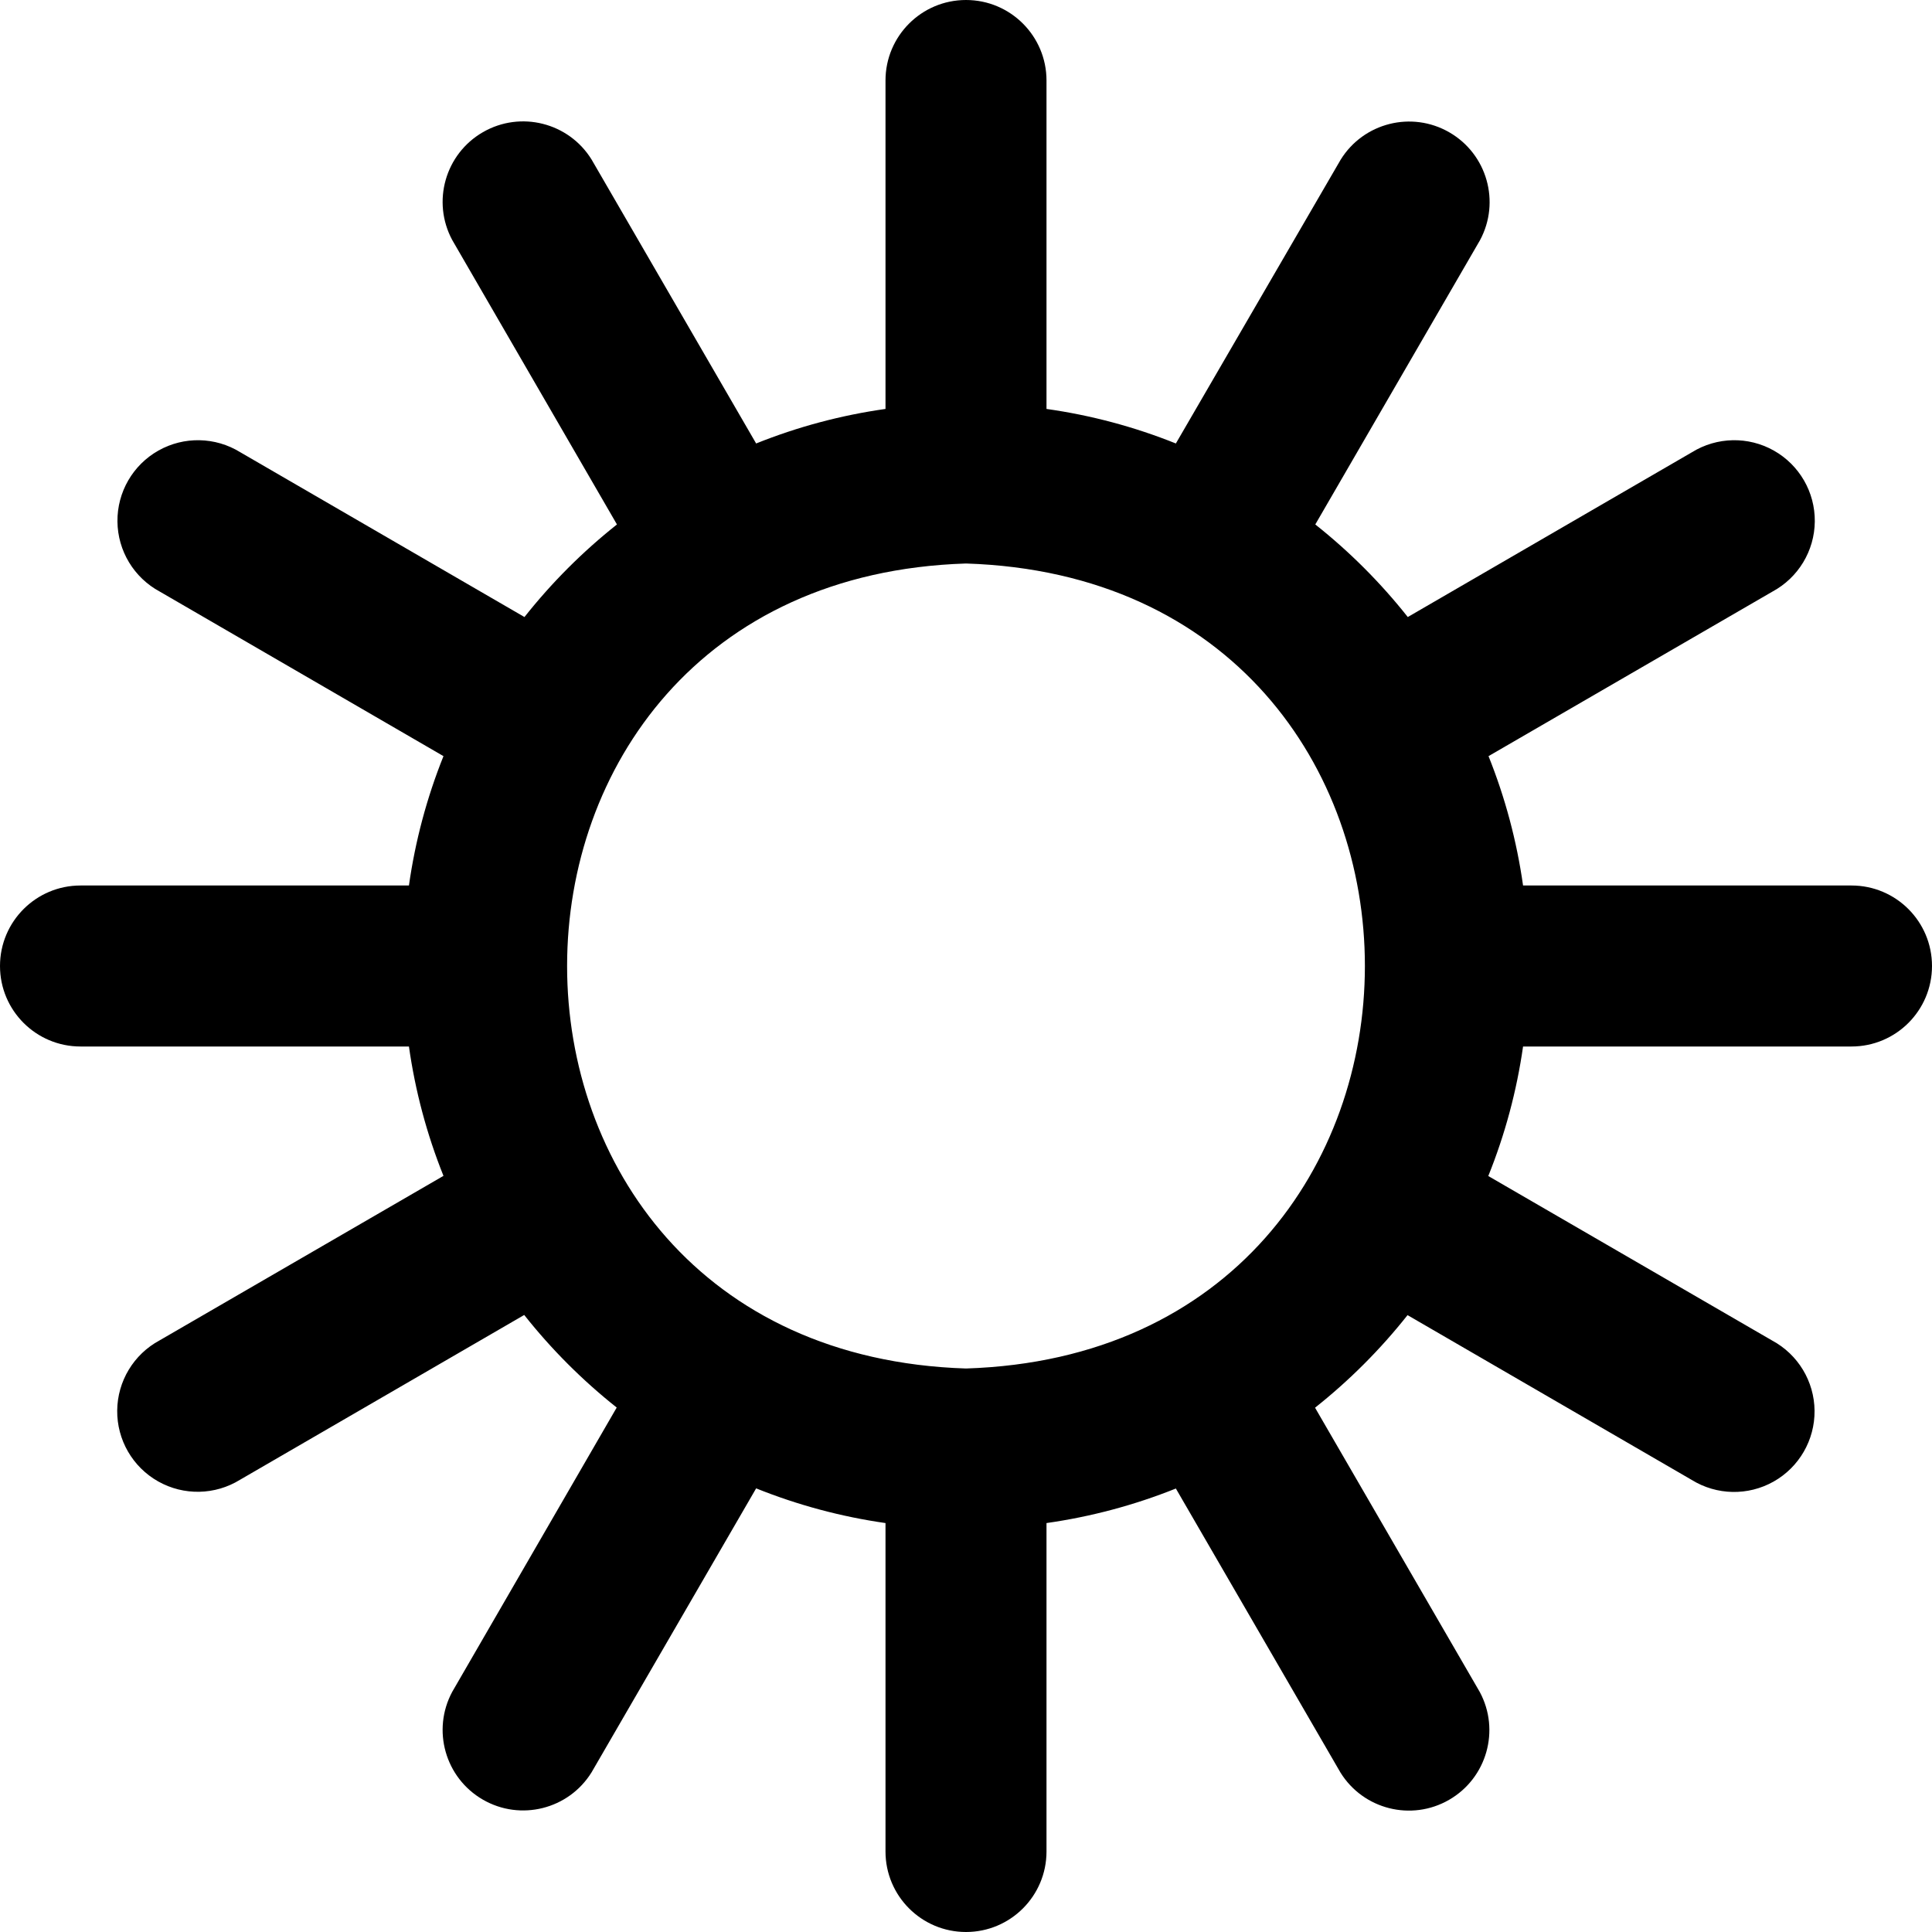
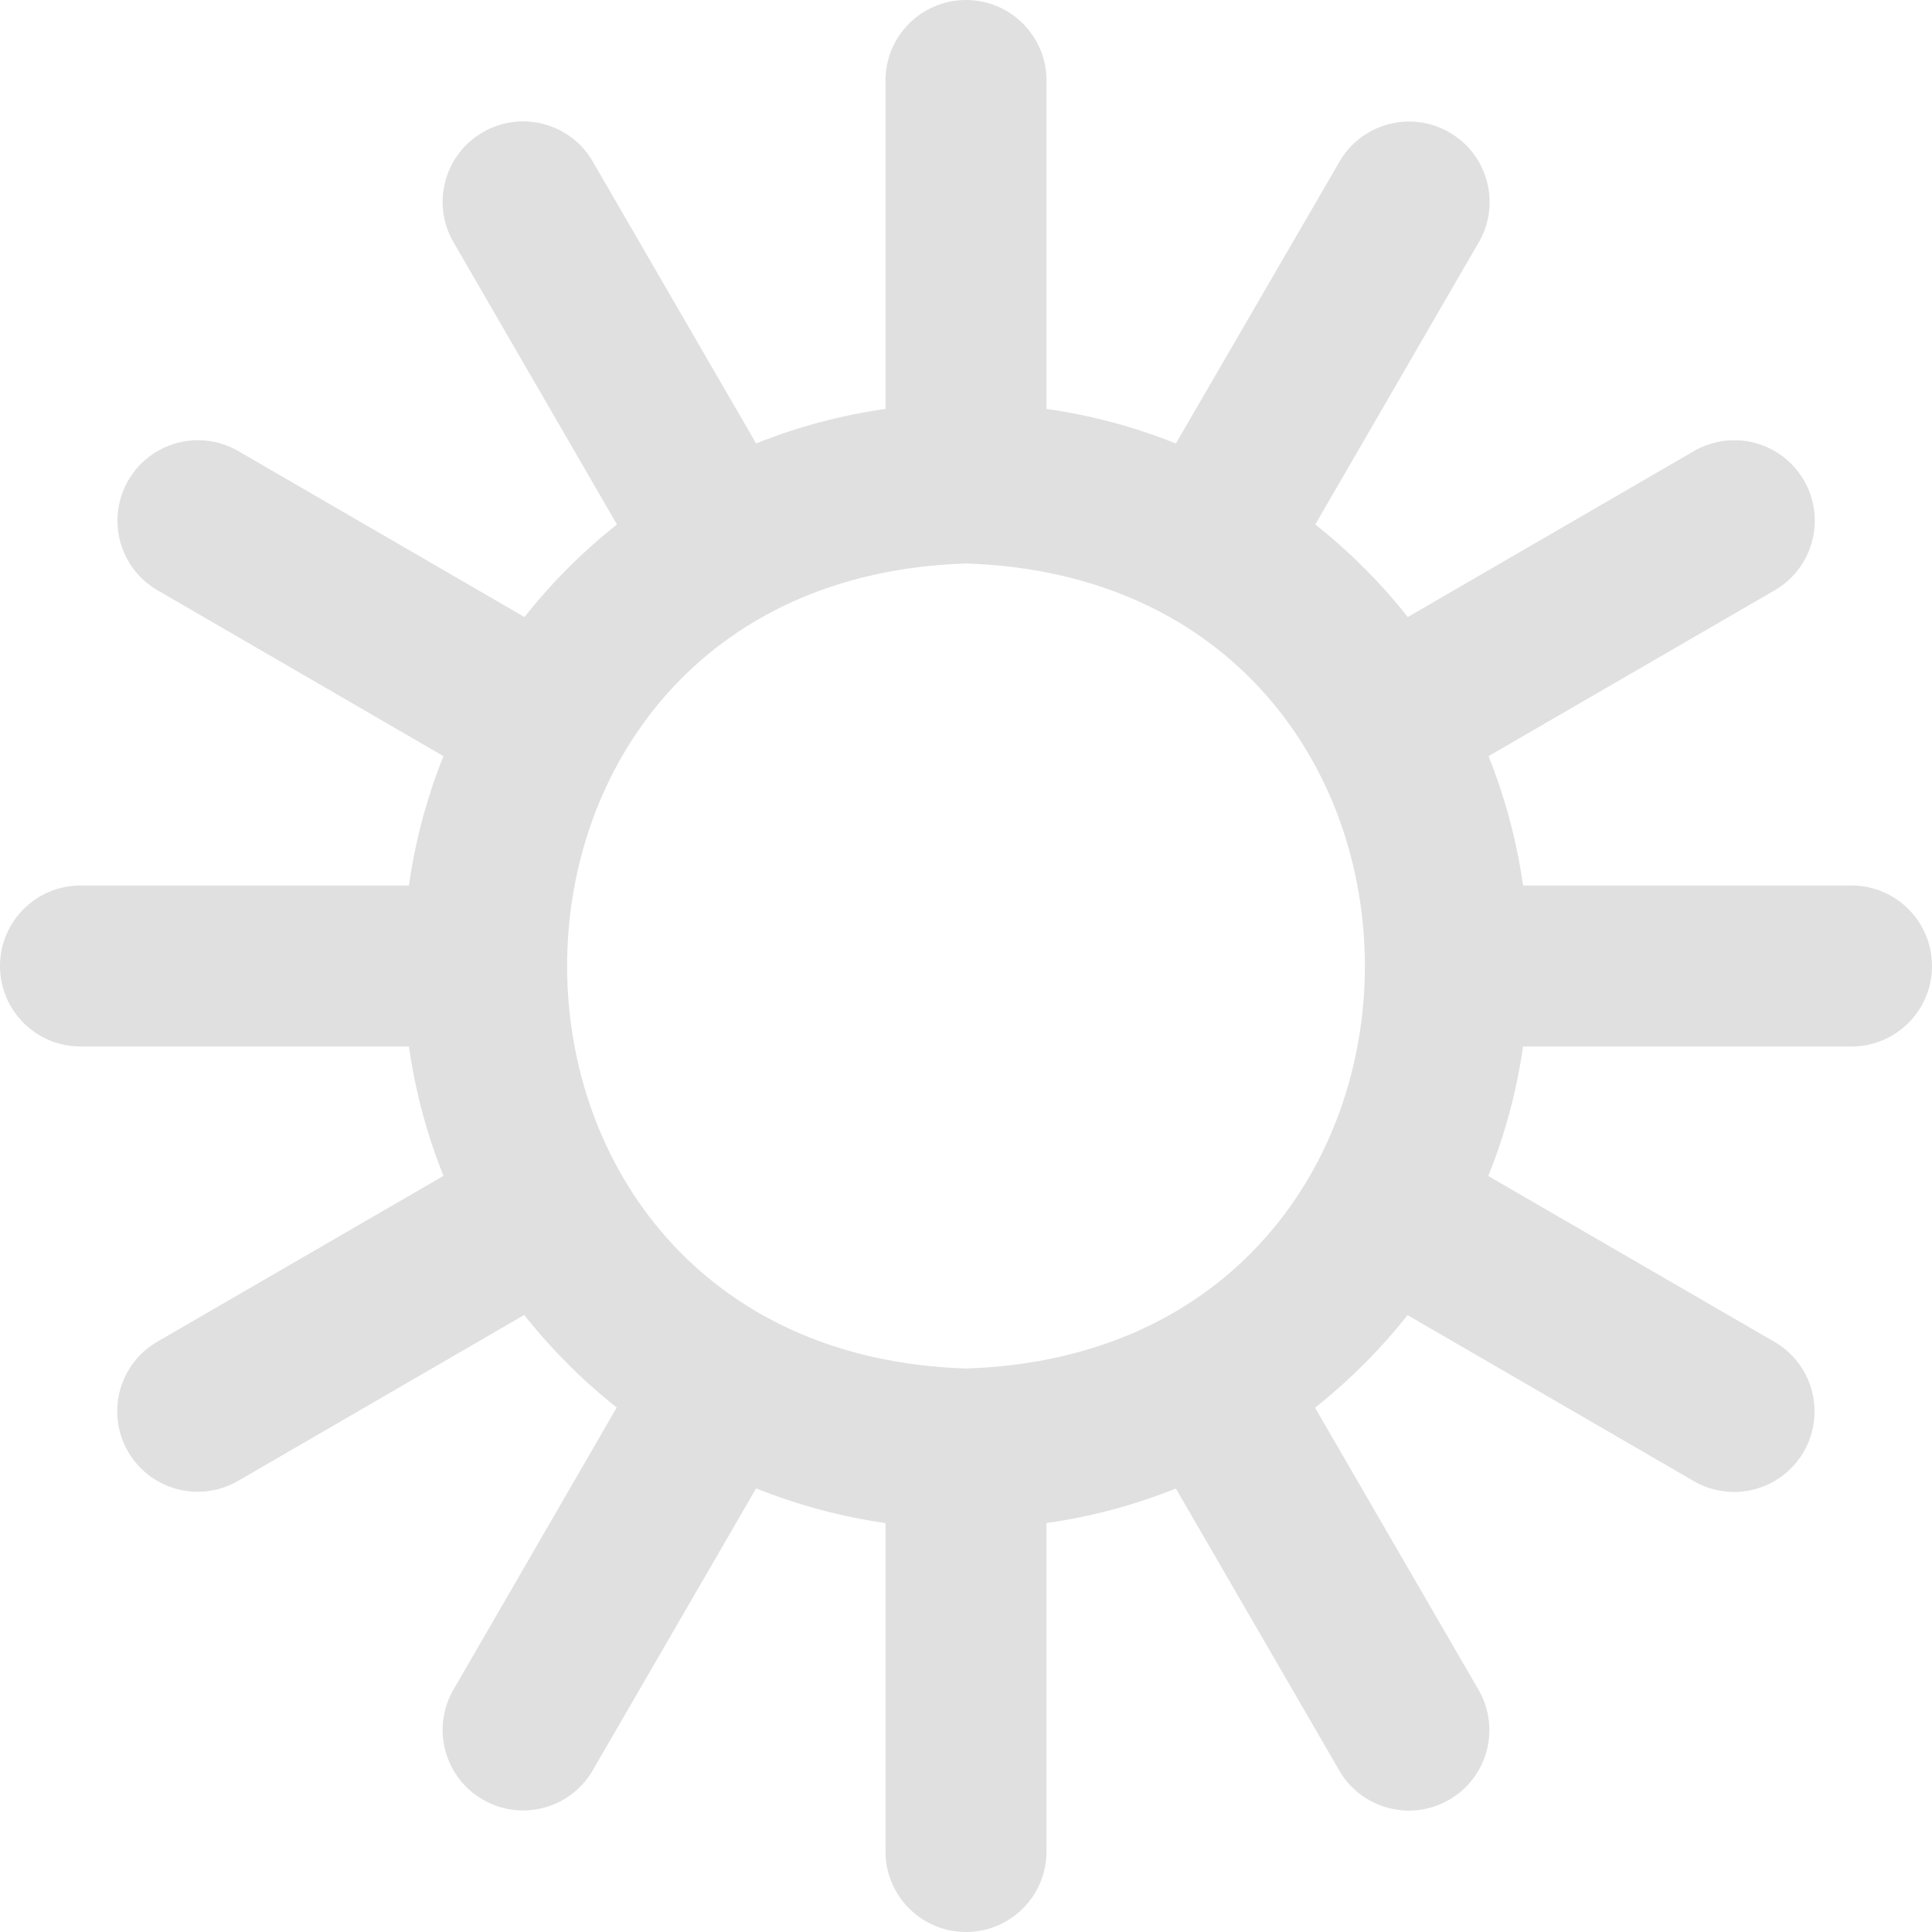
- <svg xmlns="http://www.w3.org/2000/svg" id="Layer_1" data-name="Layer 1" viewBox="0 0 24 24" width="512" height="512">
+ <svg xmlns="http://www.w3.org/2000/svg" fill="#e0e0e0" id="Layer_1" data-name="Layer 1" viewBox="0 0 24 24" width="512" height="512">
  <path d="M23,11H18.92a6.924,6.924,0,0,0-.429-1.607l3.527-2.044a1,1,0,1,0-1-1.731l-3.53,2.047a7.062,7.062,0,0,0-1.149-1.15l2.046-3.531a1,1,0,0,0-1.731-1L14.607,5.509A6.9,6.9,0,0,0,13,5.08V1a1,1,0,0,0-2,0V5.08a6.9,6.9,0,0,0-1.607.429L7.349,1.982a1,1,0,0,0-1.731,1L7.664,6.515a7.062,7.062,0,0,0-1.149,1.15L2.985,5.618a1,1,0,1,0-1,1.731L5.509,9.393A6.924,6.924,0,0,0,5.08,11H1a1,1,0,0,0,0,2H5.08a6.924,6.924,0,0,0,.429,1.607L1.982,16.651a1,1,0,1,0,1,1.731l3.53-2.047a7.062,7.062,0,0,0,1.149,1.15L5.618,21.016a1,1,0,0,0,1.731,1l2.044-3.527A6.947,6.947,0,0,0,11,18.92V23a1,1,0,0,0,2,0V18.92a6.947,6.947,0,0,0,1.607-.429l2.044,3.527a1,1,0,0,0,1.731-1l-2.046-3.531a7.062,7.062,0,0,0,1.149-1.15l3.53,2.047a1,1,0,1,0,1-1.731l-3.527-2.044A6.924,6.924,0,0,0,18.92,13H23A1,1,0,0,0,23,11ZM12,17c-6.608-.21-6.606-9.791,0-10C18.608,7.21,18.606,16.791,12,17Z" />
</svg>
